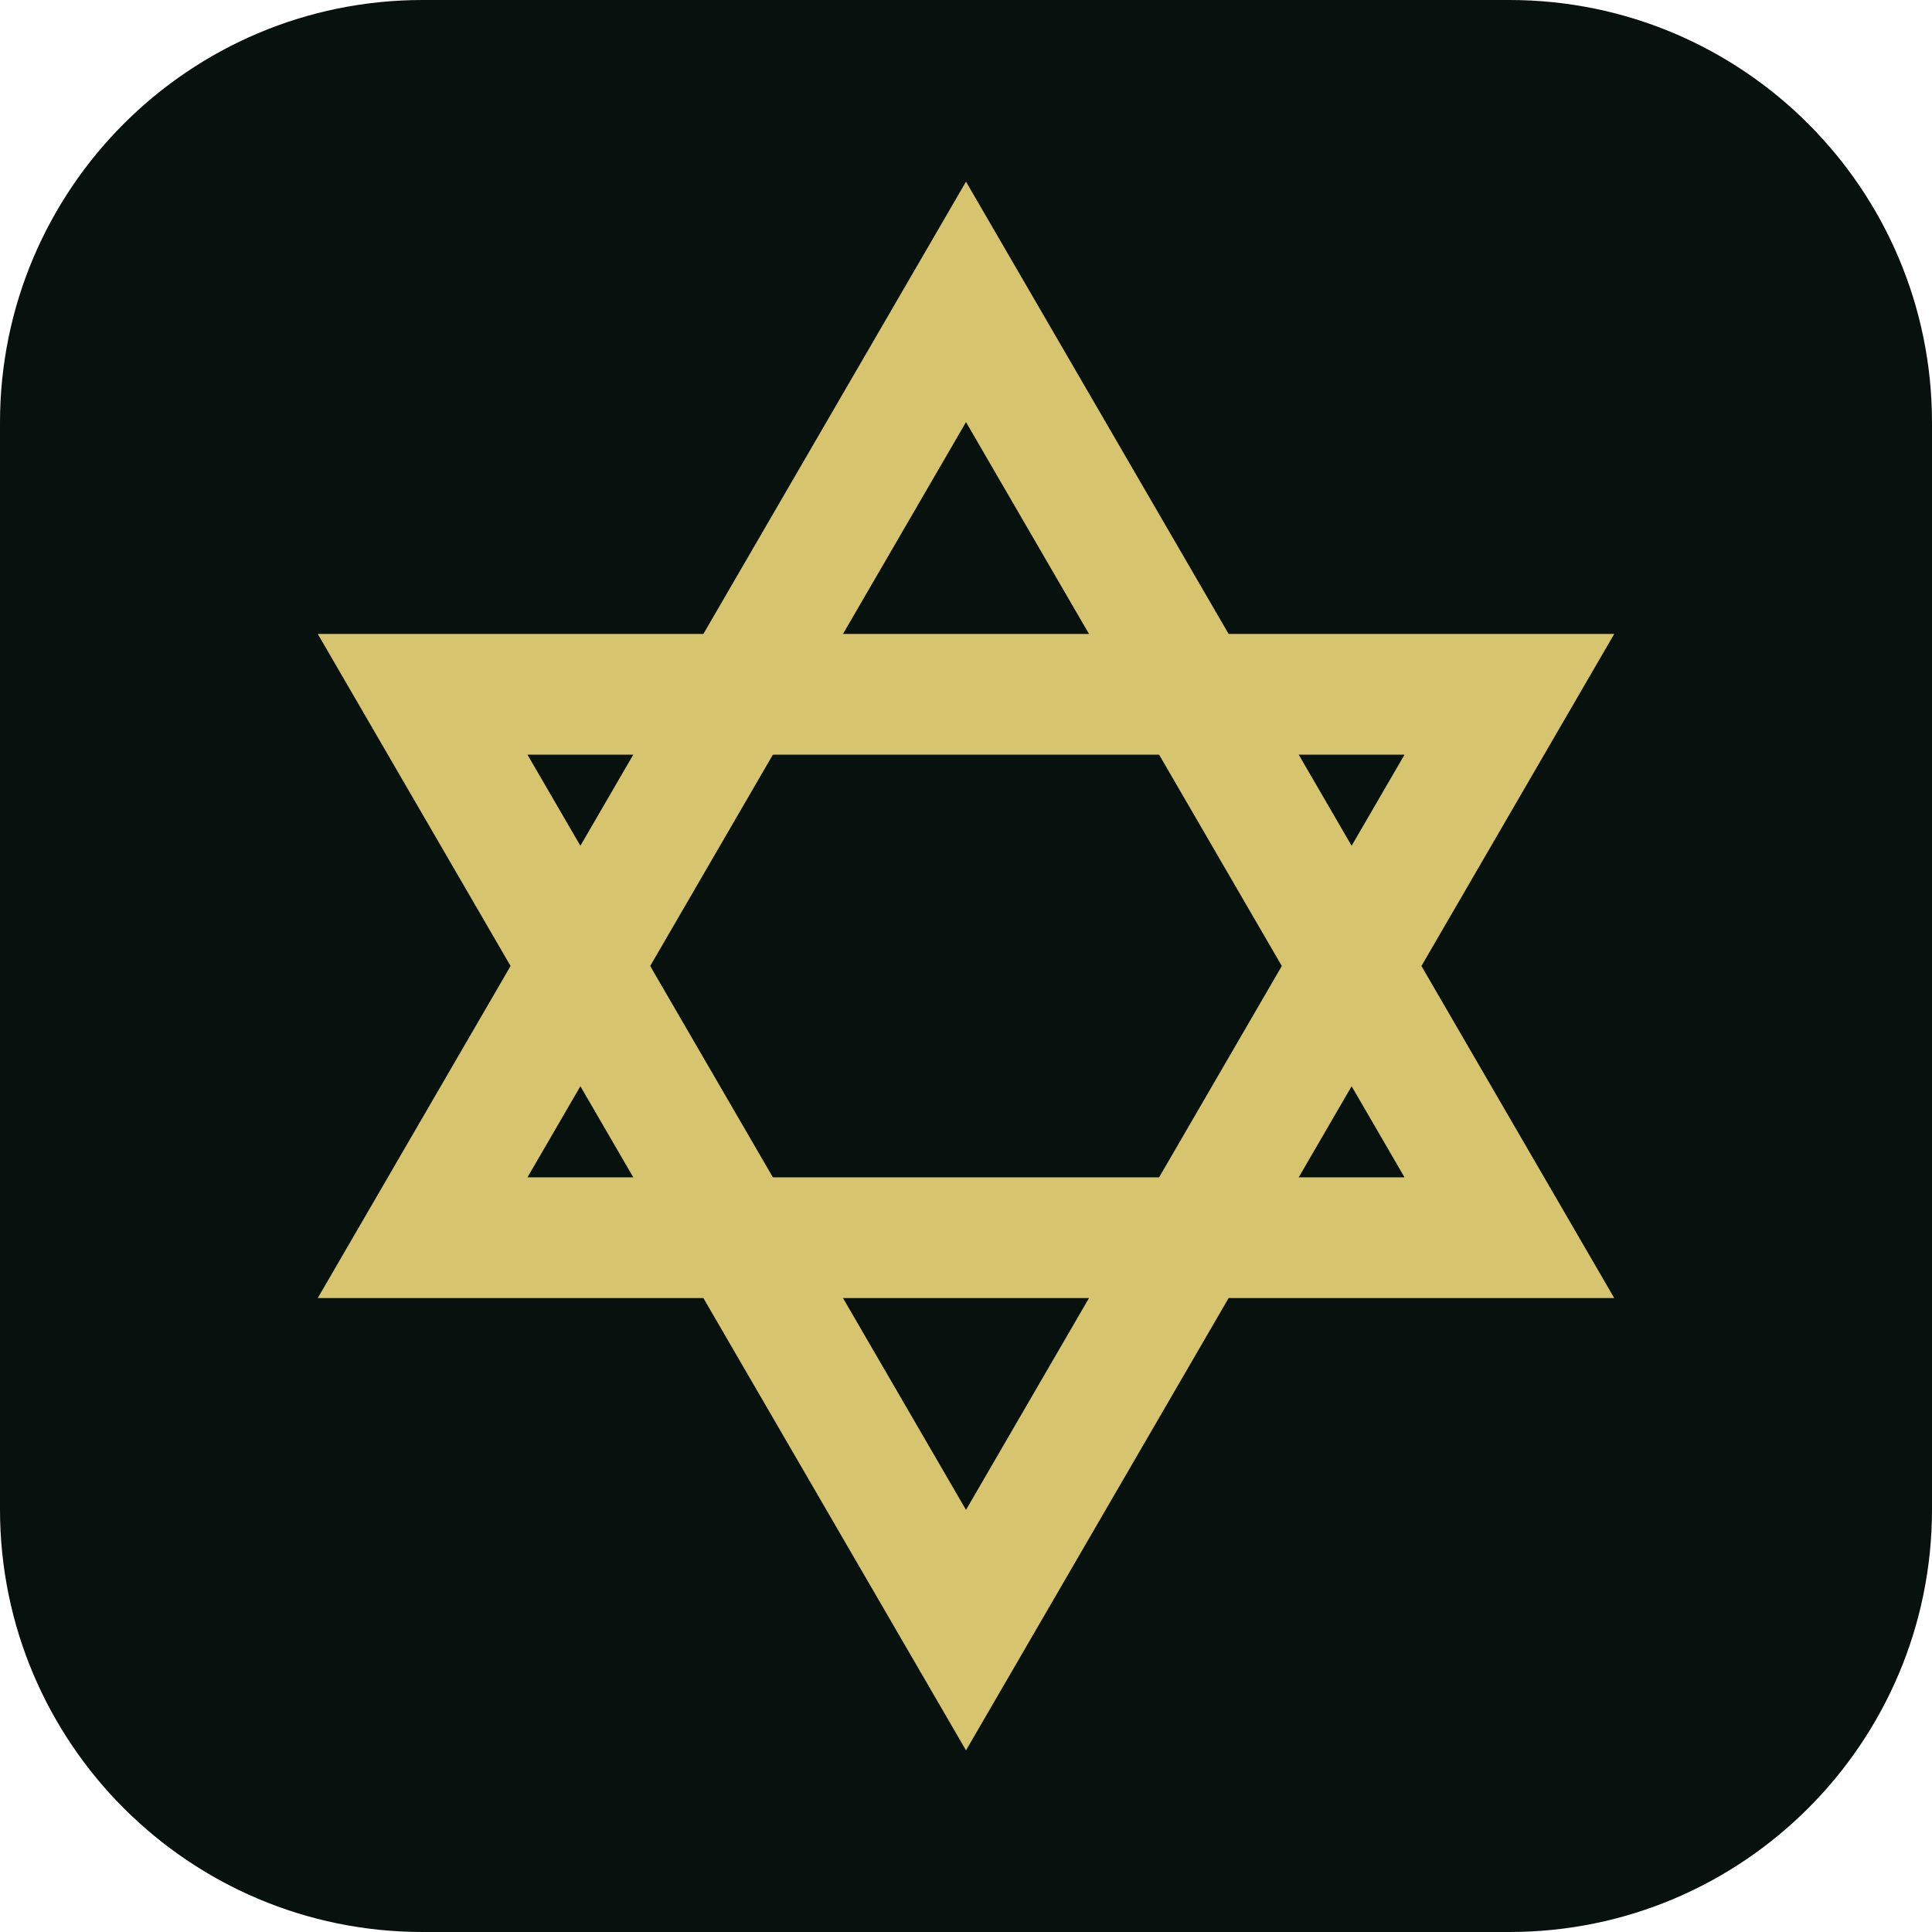
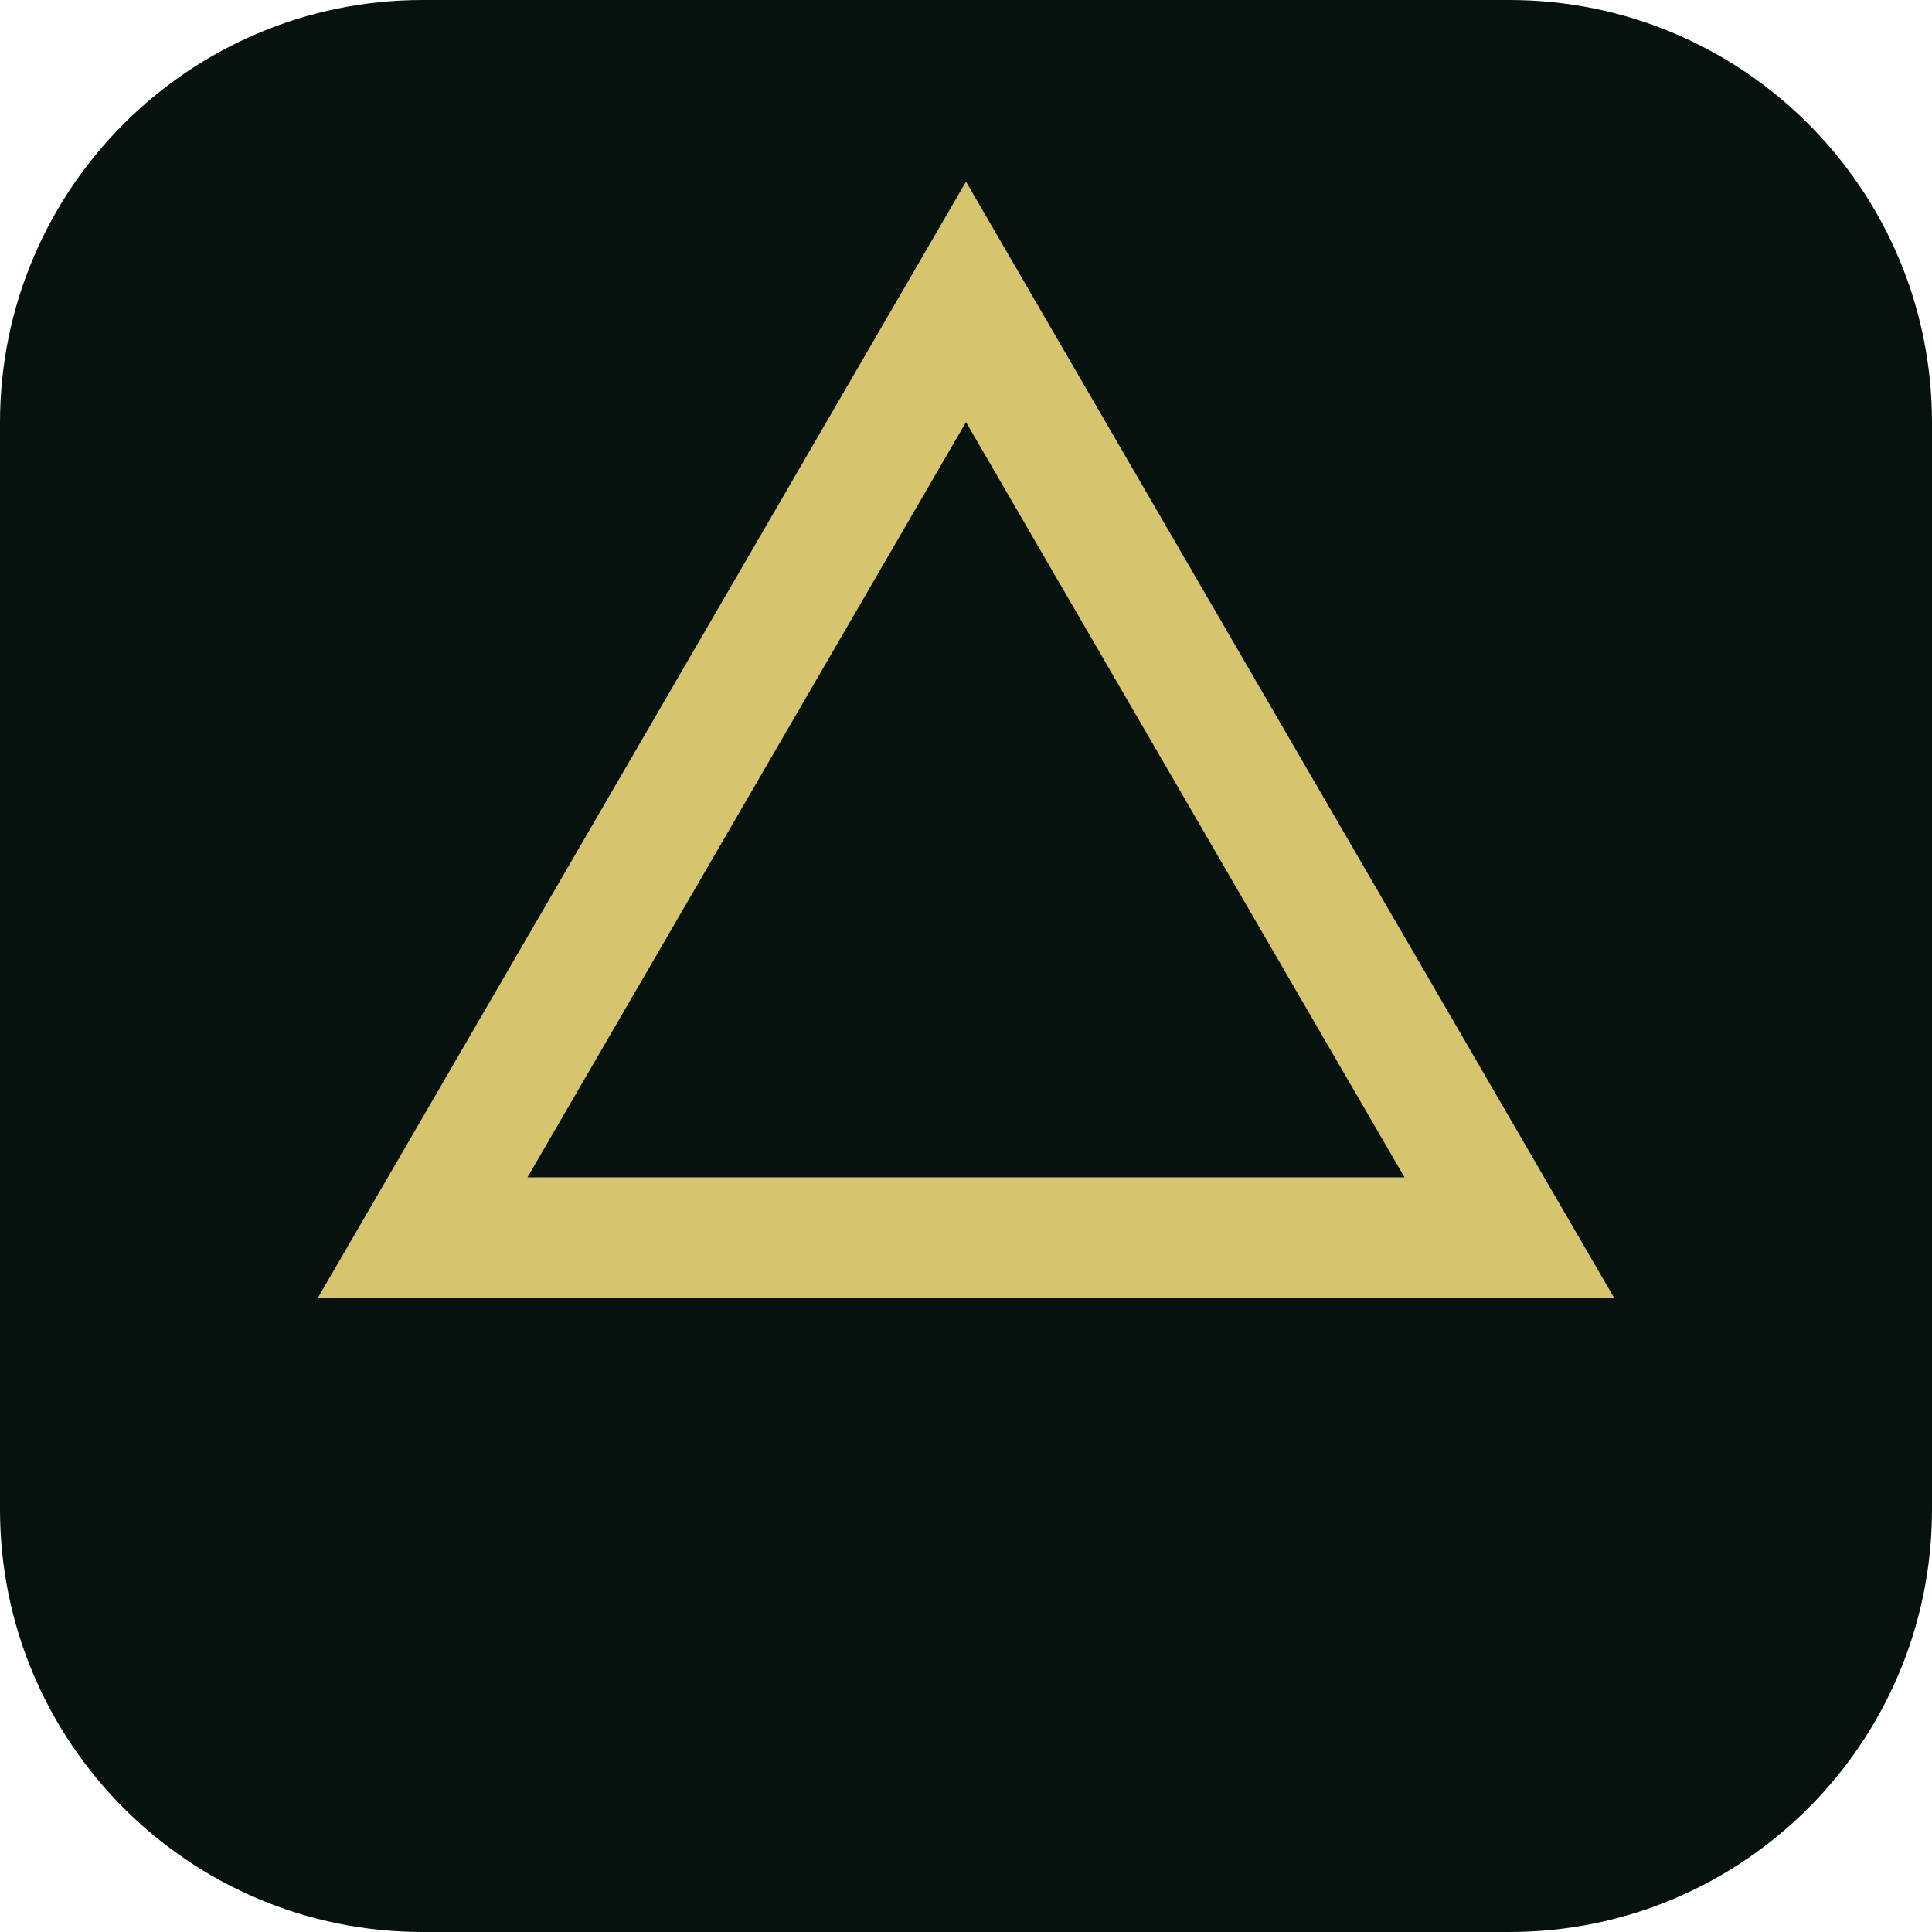
<svg xmlns="http://www.w3.org/2000/svg" viewBox="0 0 64 64">
  <rect width="64" height="64" rx="14" fill="#07110e" />
  <path d="M32 10l18 31H14z" fill="none" stroke="#d7c46f" stroke-width="4" />
-   <path d="M32 54l18-31H14z" fill="none" stroke="#d7c46f" stroke-width="4" />
</svg>
